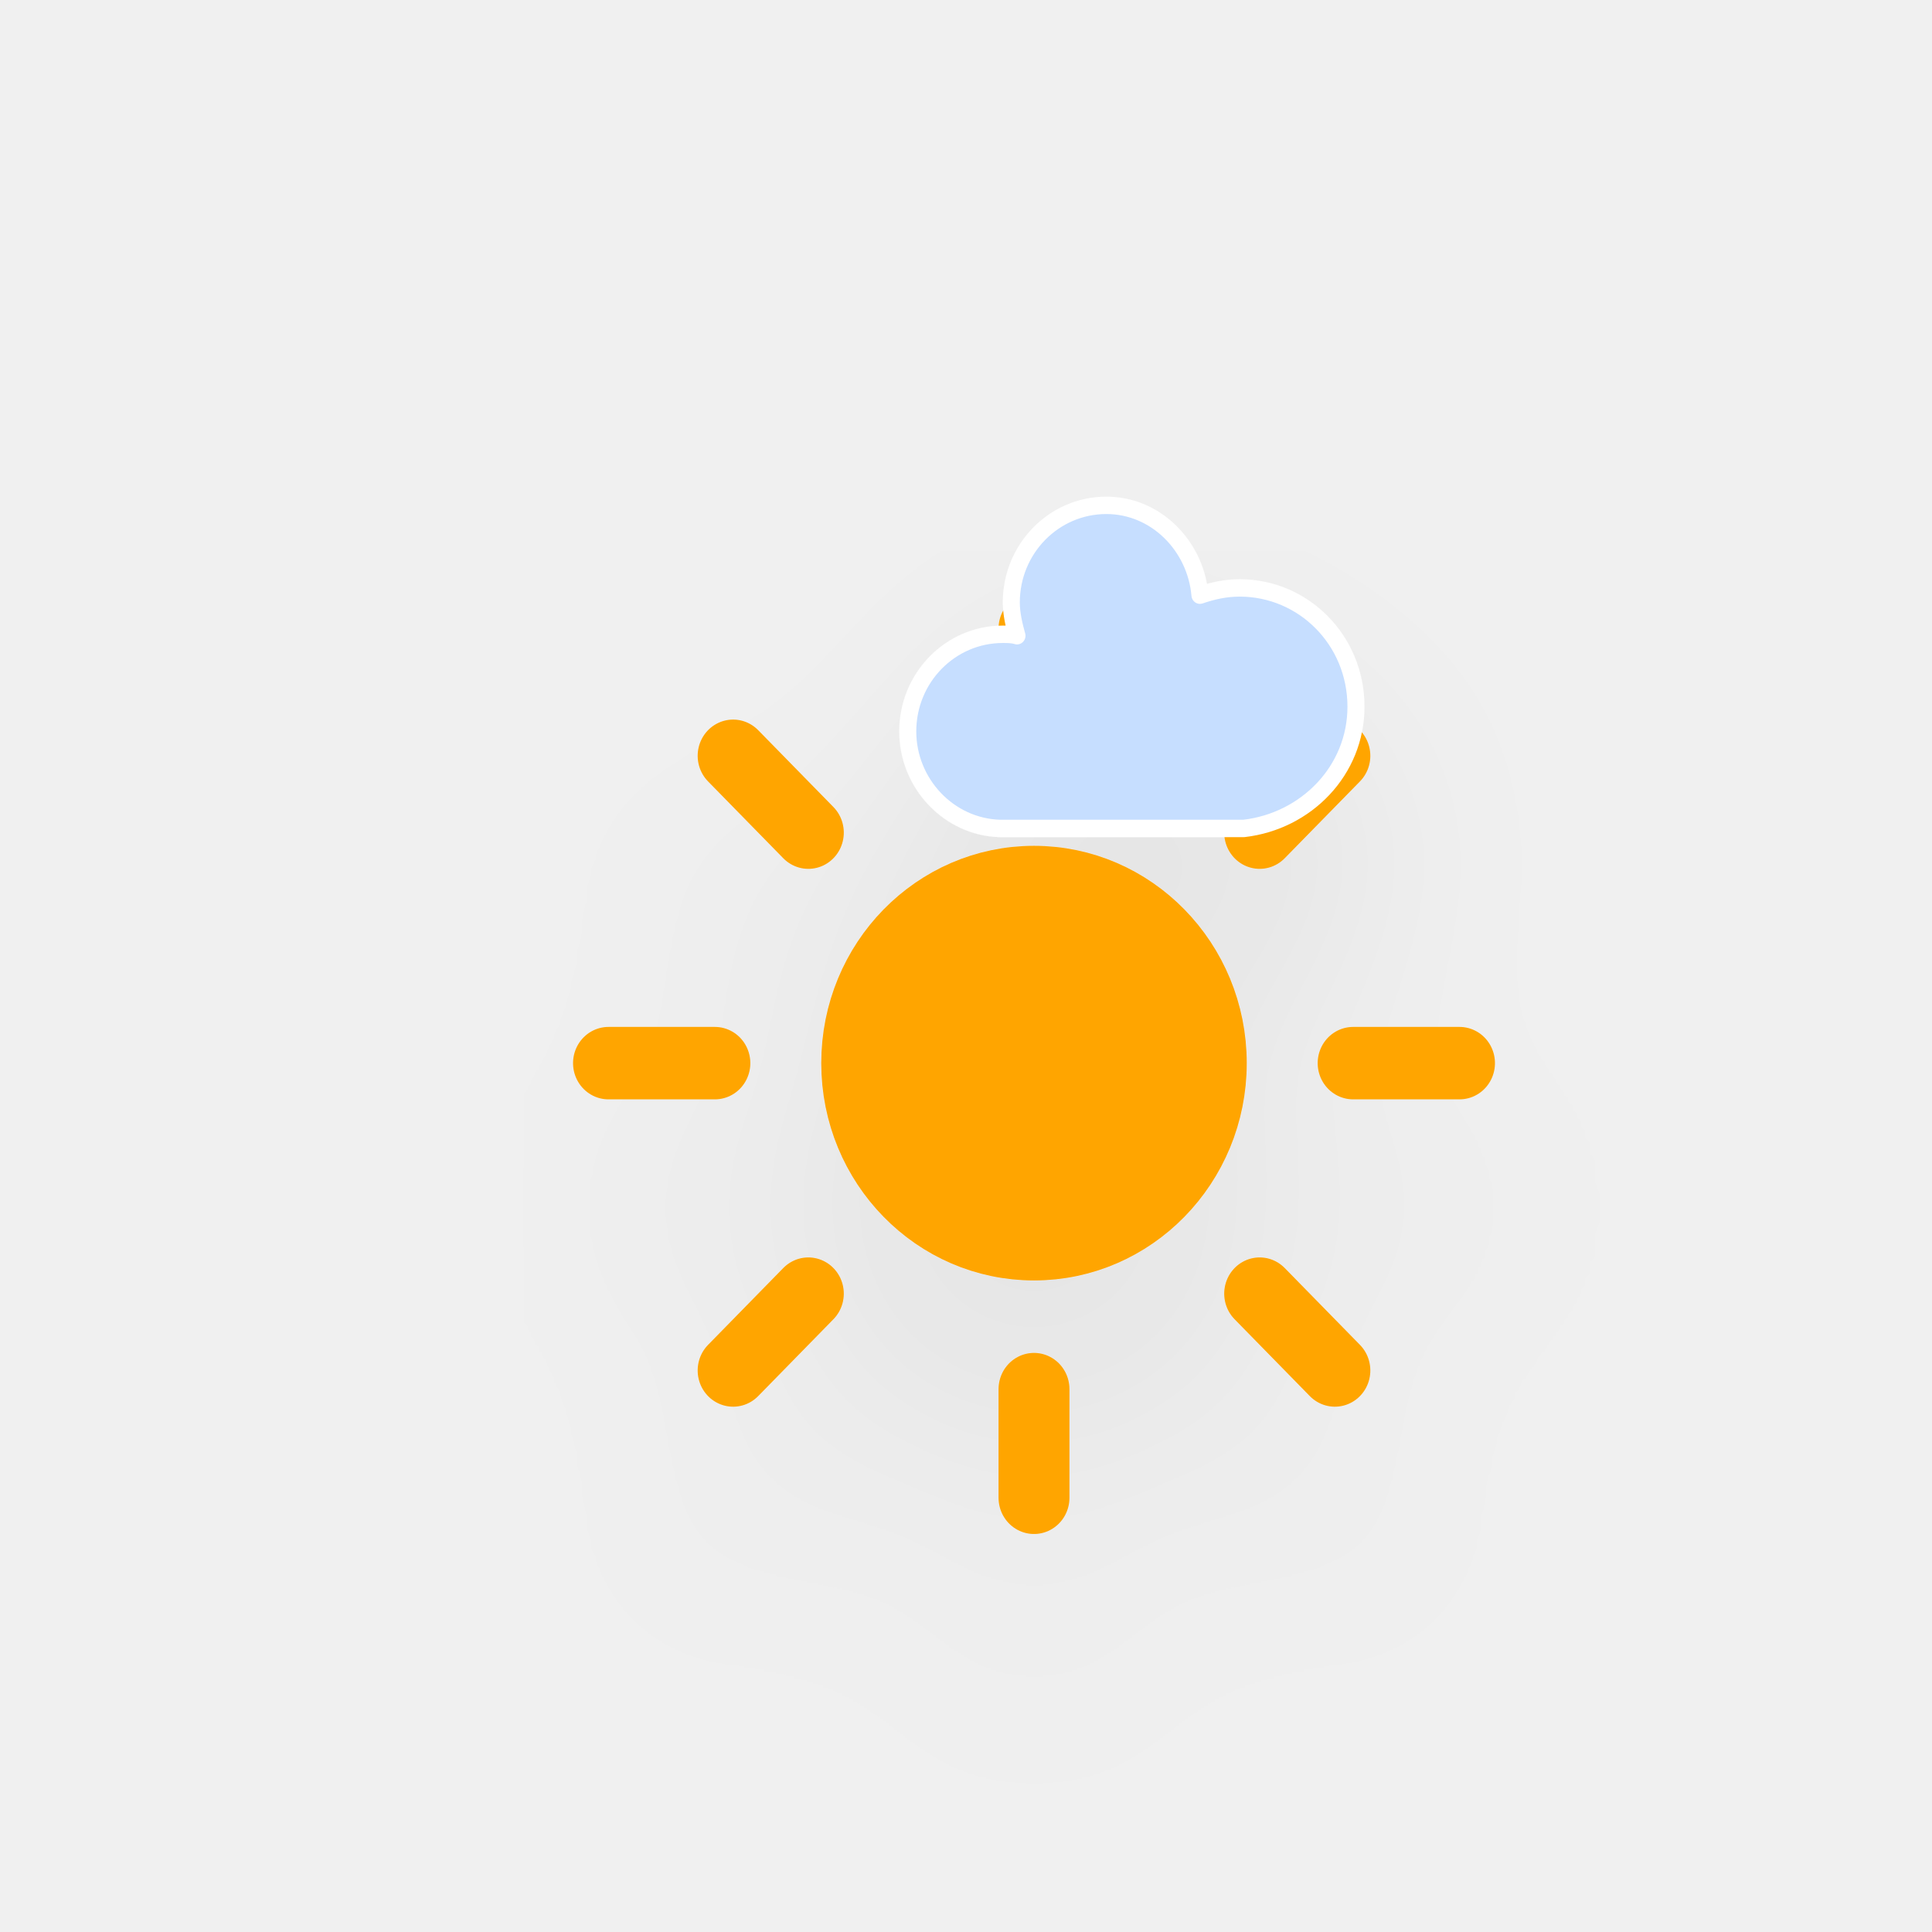
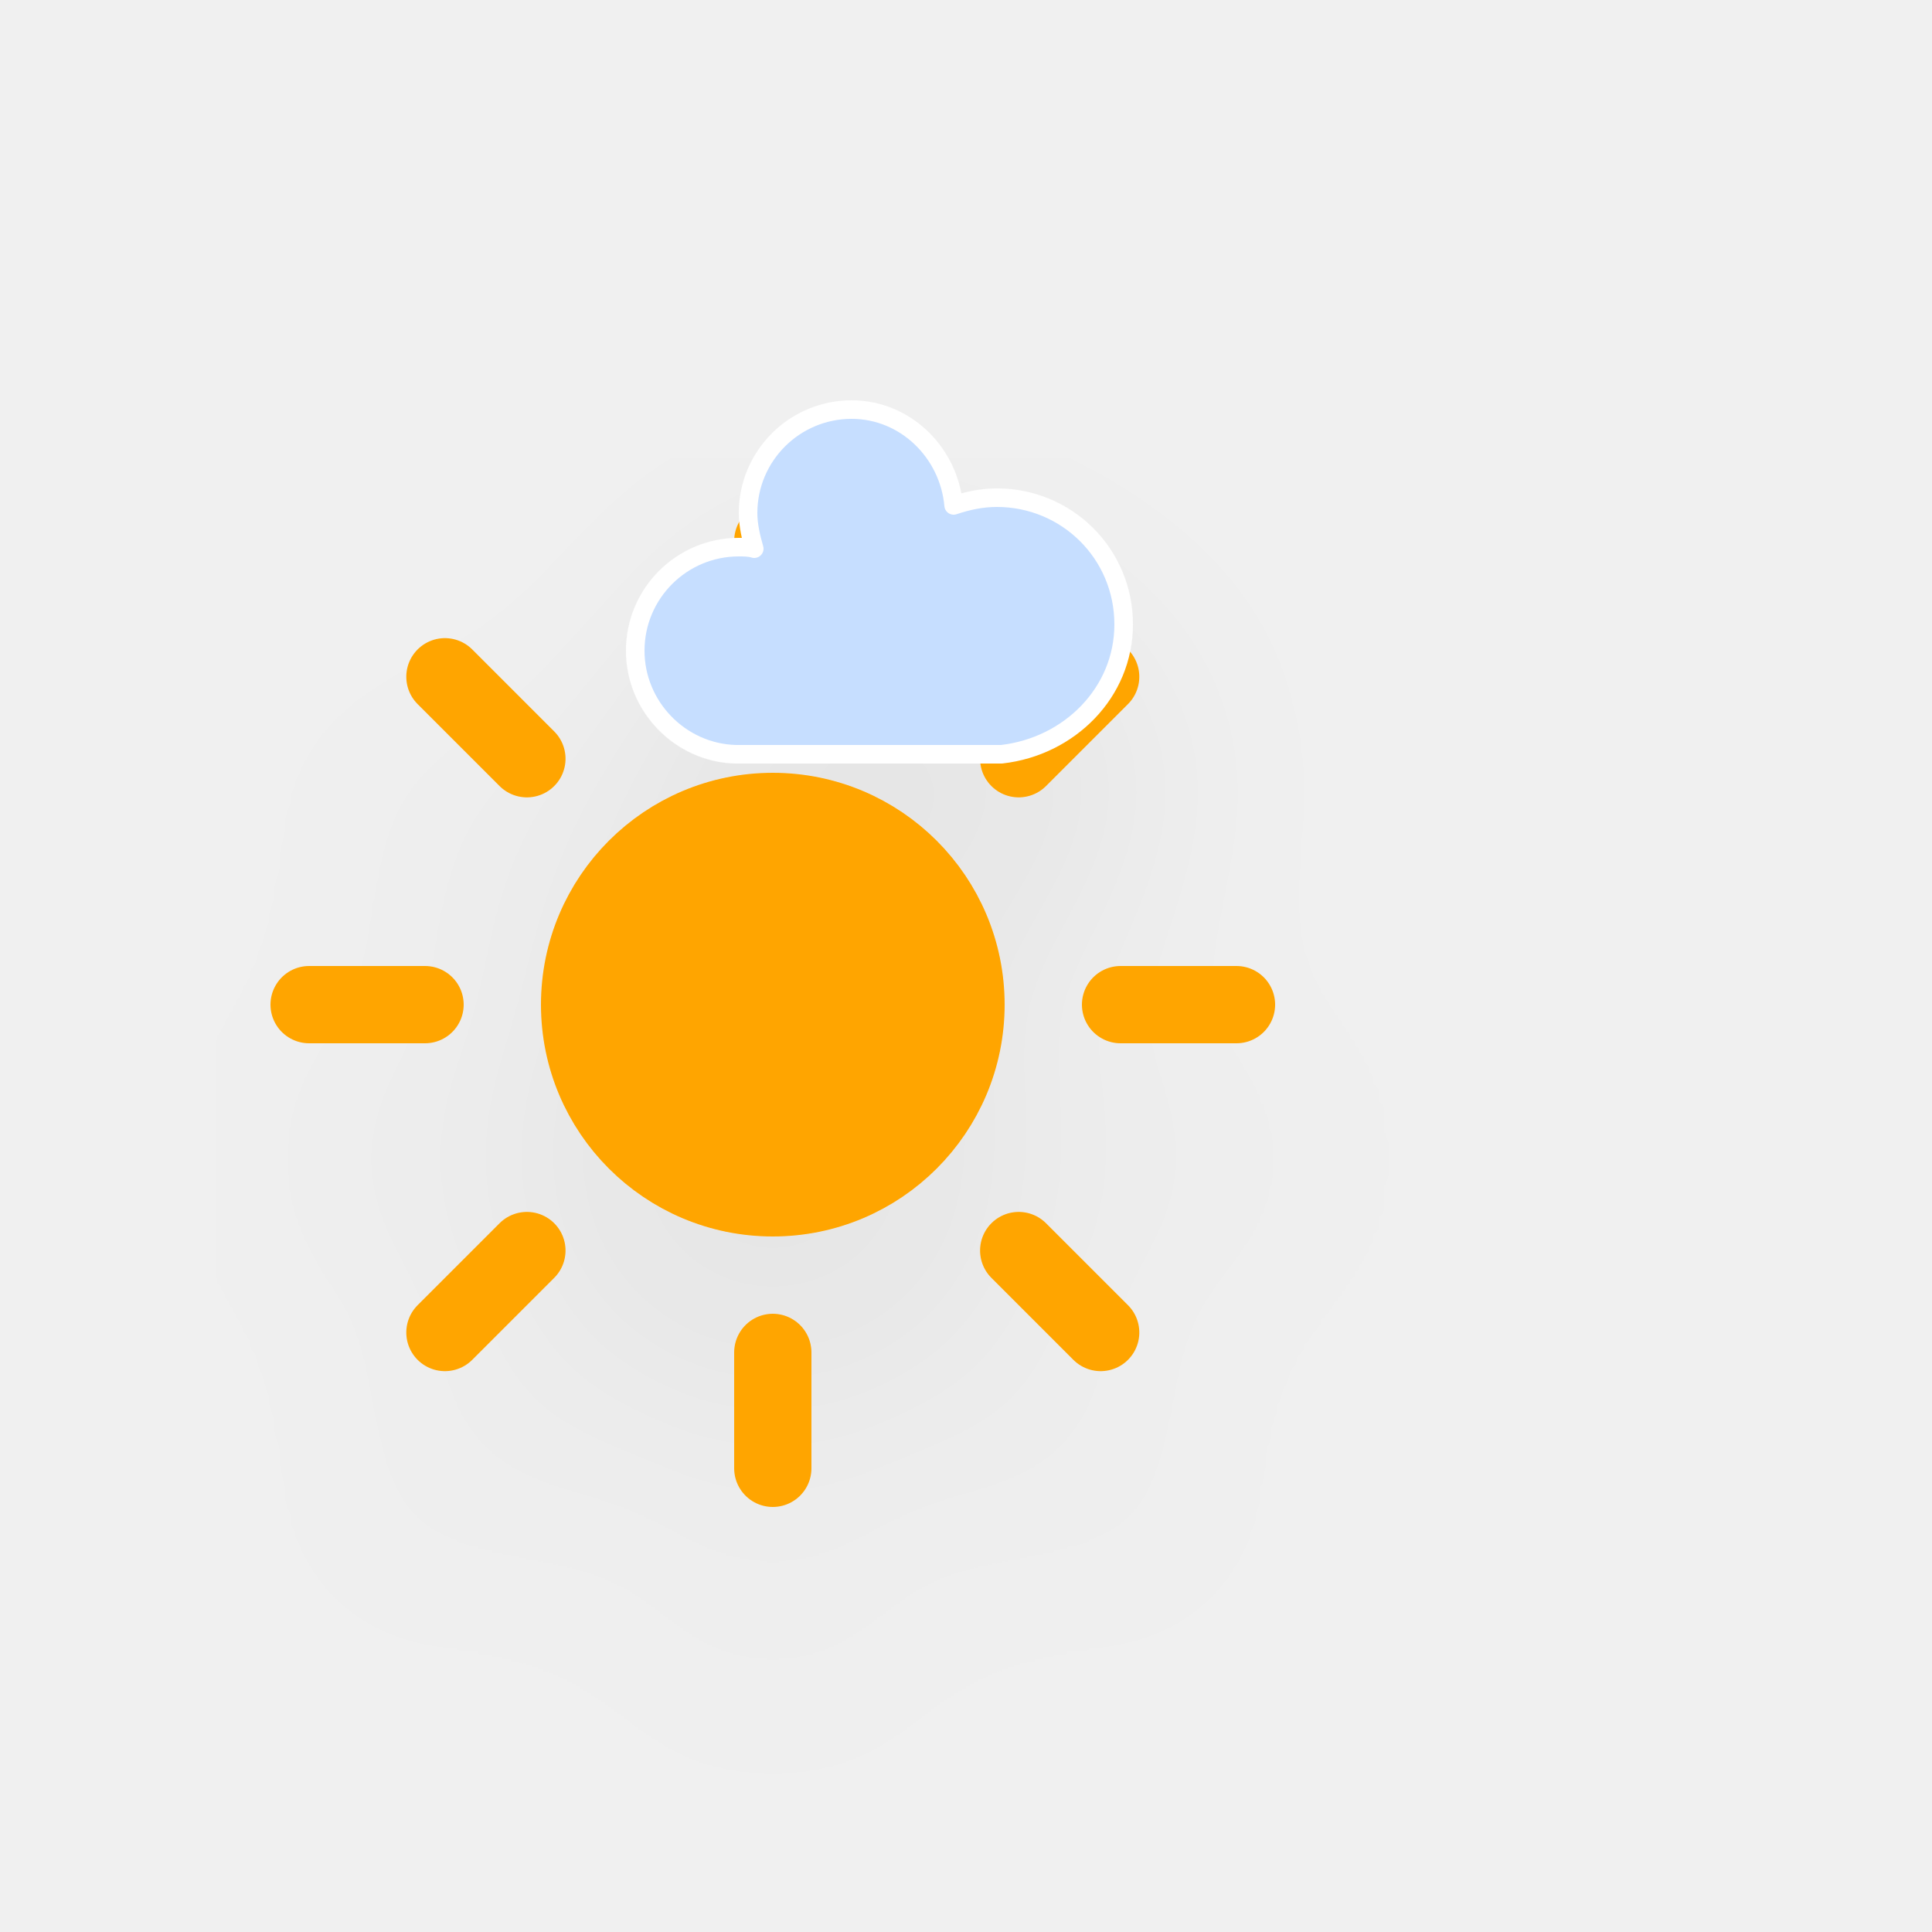
- <svg xmlns="http://www.w3.org/2000/svg" version="1.1" width="64" height="64" viewBox="0 0 64 64">
+ <svg xmlns="http://www.w3.org/2000/svg" version="1.1" width="50" height="50" viewbox="0 0 50 50">
  <defs>
    <filter id="blur" width="200%" height="200%">
      <feGaussianBlur in="SourceAlpha" stdDeviation="3" />
      <feOffset dx="0" dy="4" result="offsetblur" />
      <feComponentTransfer>
        <feFuncA type="linear" slope="0.05" />
      </feComponentTransfer>
      <feMerge>
        <feMergeNode />
        <feMergeNode in="SourceGraphic" />
      </feMerge>
    </filter>
    <style type="text/css">
/*
** CLOUDS
*/
@keyframes am-weather-cloud-1 {
  0% {
    -webkit-transform: translate(-5px,0px);
       -moz-transform: translate(-5px,0px);
        -ms-transform: translate(-5px,0px);
            transform: translate(-5px,0px);
  }

  50% {
    -webkit-transform: translate(10px,0px);
       -moz-transform: translate(10px,0px);
        -ms-transform: translate(10px,0px);
            transform: translate(10px,0px);
  }

  100% {
    -webkit-transform: translate(-5px,0px);
       -moz-transform: translate(-5px,0px);
        -ms-transform: translate(-5px,0px);
            transform: translate(-5px,0px);
  }
}

.am-weather-cloud-1 {
  -webkit-animation-name: am-weather-cloud-1;
     -moz-animation-name: am-weather-cloud-1;
          animation-name: am-weather-cloud-1;
  -webkit-animation-duration: 7s;
     -moz-animation-duration: 7s;
          animation-duration: 7s;
  -webkit-animation-timing-function: linear;
     -moz-animation-timing-function: linear;
          animation-timing-function: linear;
  -webkit-animation-iteration-count: infinite;
     -moz-animation-iteration-count: infinite;
          animation-iteration-count: infinite;
}

@keyframes am-weather-cloud-2 {
  0% {
    -webkit-transform: translate(0px,0px);
       -moz-transform: translate(0px,0px);
        -ms-transform: translate(0px,0px);
            transform: translate(0px,0px);
  }

  50% {
    -webkit-transform: translate(2px,0px);
       -moz-transform: translate(2px,0px);
        -ms-transform: translate(2px,0px);
            transform: translate(2px,0px);
  }

  100% {
    -webkit-transform: translate(0px,0px);
       -moz-transform: translate(0px,0px);
        -ms-transform: translate(0px,0px);
            transform: translate(0px,0px);
  }
}

.am-weather-cloud-2 {
  -webkit-animation-name: am-weather-cloud-2;
     -moz-animation-name: am-weather-cloud-2;
          animation-name: am-weather-cloud-2;
  -webkit-animation-duration: 3s;
     -moz-animation-duration: 3s;
          animation-duration: 3s;
  -webkit-animation-timing-function: linear;
     -moz-animation-timing-function: linear;
          animation-timing-function: linear;
  -webkit-animation-iteration-count: infinite;
     -moz-animation-iteration-count: infinite;
          animation-iteration-count: infinite;
}

/*
** SUN
*/
@keyframes am-weather-sun {
  0% {
    -webkit-transform: rotate(0deg);
       -moz-transform: rotate(0deg);
        -ms-transform: rotate(0deg);
            transform: rotate(0deg);
  }

  100% {
    -webkit-transform: rotate(360deg);
       -moz-transform: rotate(360deg);
        -ms-transform: rotate(360deg);
            transform: rotate(360deg);
  }
}

.am-weather-sun {
  -webkit-animation-name: am-weather-sun;
     -moz-animation-name: am-weather-sun;
      -ms-animation-name: am-weather-sun;
          animation-name: am-weather-sun;
  -webkit-animation-duration: 9s;
     -moz-animation-duration: 9s;
      -ms-animation-duration: 9s;
          animation-duration: 9s;
  -webkit-animation-timing-function: linear;
     -moz-animation-timing-function: linear;
      -ms-animation-timing-function: linear;
          animation-timing-function: linear;
  -webkit-animation-iteration-count: infinite;
     -moz-animation-iteration-count: infinite;
      -ms-animation-iteration-count: infinite;
          animation-iteration-count: infinite;
}

@keyframes am-weather-sun-shiny {
  0% {
    stroke-dasharray: 3px 10px;
    stroke-dashoffset: 0px;
  }

  50% {
    stroke-dasharray: 0.1px 10px;
    stroke-dashoffset: -1px;
  }

  100% {
    stroke-dasharray: 3px 10px;
    stroke-dashoffset: 0px;
  }
}

.am-weather-sun-shiny line {
  -webkit-animation-name: am-weather-sun-shiny;
     -moz-animation-name: am-weather-sun-shiny;
      -ms-animation-name: am-weather-sun-shiny;
          animation-name: am-weather-sun-shiny;
  -webkit-animation-duration: 2s;
     -moz-animation-duration: 2s;
      -ms-animation-duration: 2s;
          animation-duration: 2s;
  -webkit-animation-timing-function: linear;
     -moz-animation-timing-function: linear;
      -ms-animation-timing-function: linear;
          animation-timing-function: linear;
  -webkit-animation-iteration-count: infinite;
     -moz-animation-iteration-count: infinite;
      -ms-animation-iteration-count: infinite;
          animation-iteration-count: infinite;
}
        </style>
  </defs>
-   <g filter="url(#blur)" id="cloudy-day-1" style="" transform="matrix(1.174604, 0, 0, 1.199841, 10.76055, 4.02192)">
+   <g filter="url(#blur)" id="cloudy-day-1">
    <g transform="translate(20,10)">
      <g transform="translate(0,16)">
        <g class="am-weather-sun">
          <g>
            <line fill="none" stroke="orange" stroke-linecap="round" stroke-width="2" transform="translate(0,9)" x1="0" x2="0" y1="0" y2="3" />
          </g>
          <g transform="rotate(45)">
            <line fill="none" stroke="orange" stroke-linecap="round" stroke-width="2" transform="translate(0,9)" x1="0" x2="0" y1="0" y2="3" />
          </g>
          <g transform="rotate(90)">
            <line fill="none" stroke="orange" stroke-linecap="round" stroke-width="2" transform="translate(0,9)" x1="0" x2="0" y1="0" y2="3" />
          </g>
          <g transform="rotate(135)">
            <line fill="none" stroke="orange" stroke-linecap="round" stroke-width="2" transform="translate(0,9)" x1="0" x2="0" y1="0" y2="3" />
          </g>
          <g transform="rotate(180)">
            <line fill="none" stroke="orange" stroke-linecap="round" stroke-width="2" transform="translate(0,9)" x1="0" x2="0" y1="0" y2="3" />
          </g>
          <g transform="rotate(225)">
            <line fill="none" stroke="orange" stroke-linecap="round" stroke-width="2" transform="translate(0,9)" x1="0" x2="0" y1="0" y2="3" />
          </g>
          <g transform="rotate(270)">
            <line fill="none" stroke="orange" stroke-linecap="round" stroke-width="2" transform="translate(0,9)" x1="0" x2="0" y1="0" y2="3" />
          </g>
          <g transform="rotate(315)">
            <line fill="none" stroke="orange" stroke-linecap="round" stroke-width="2" transform="translate(0,9)" x1="0" x2="0" y1="0" y2="3" />
          </g>
        </g>
        <circle cx="0" cy="0" fill="orange" r="5" stroke="orange" stroke-width="2" />
      </g>
      <g class="am-weather-cloud-1">
        <path d="M47.7,35.4c0-4.6-3.7-8.2-8.2-8.2c-1,0-1.9,0.2-2.8,0.5c-0.3-3.4-3.1-6.2-6.6-6.2c-3.7,0-6.7,3-6.7,6.7c0,0.8,0.2,1.6,0.4,2.3    c-0.3-0.1-0.7-0.1-1-0.1c-3.7,0-6.7,3-6.7,6.7c0,3.6,2.9,6.6,6.5,6.7l17.2,0C44.2,43.3,47.7,39.8,47.7,35.4z" fill="#C6DEFF" stroke="white" stroke-linejoin="round" stroke-width="1.2" transform="translate(-10,-8), scale(0.4)" />
      </g>
    </g>
  </g>
</svg>
